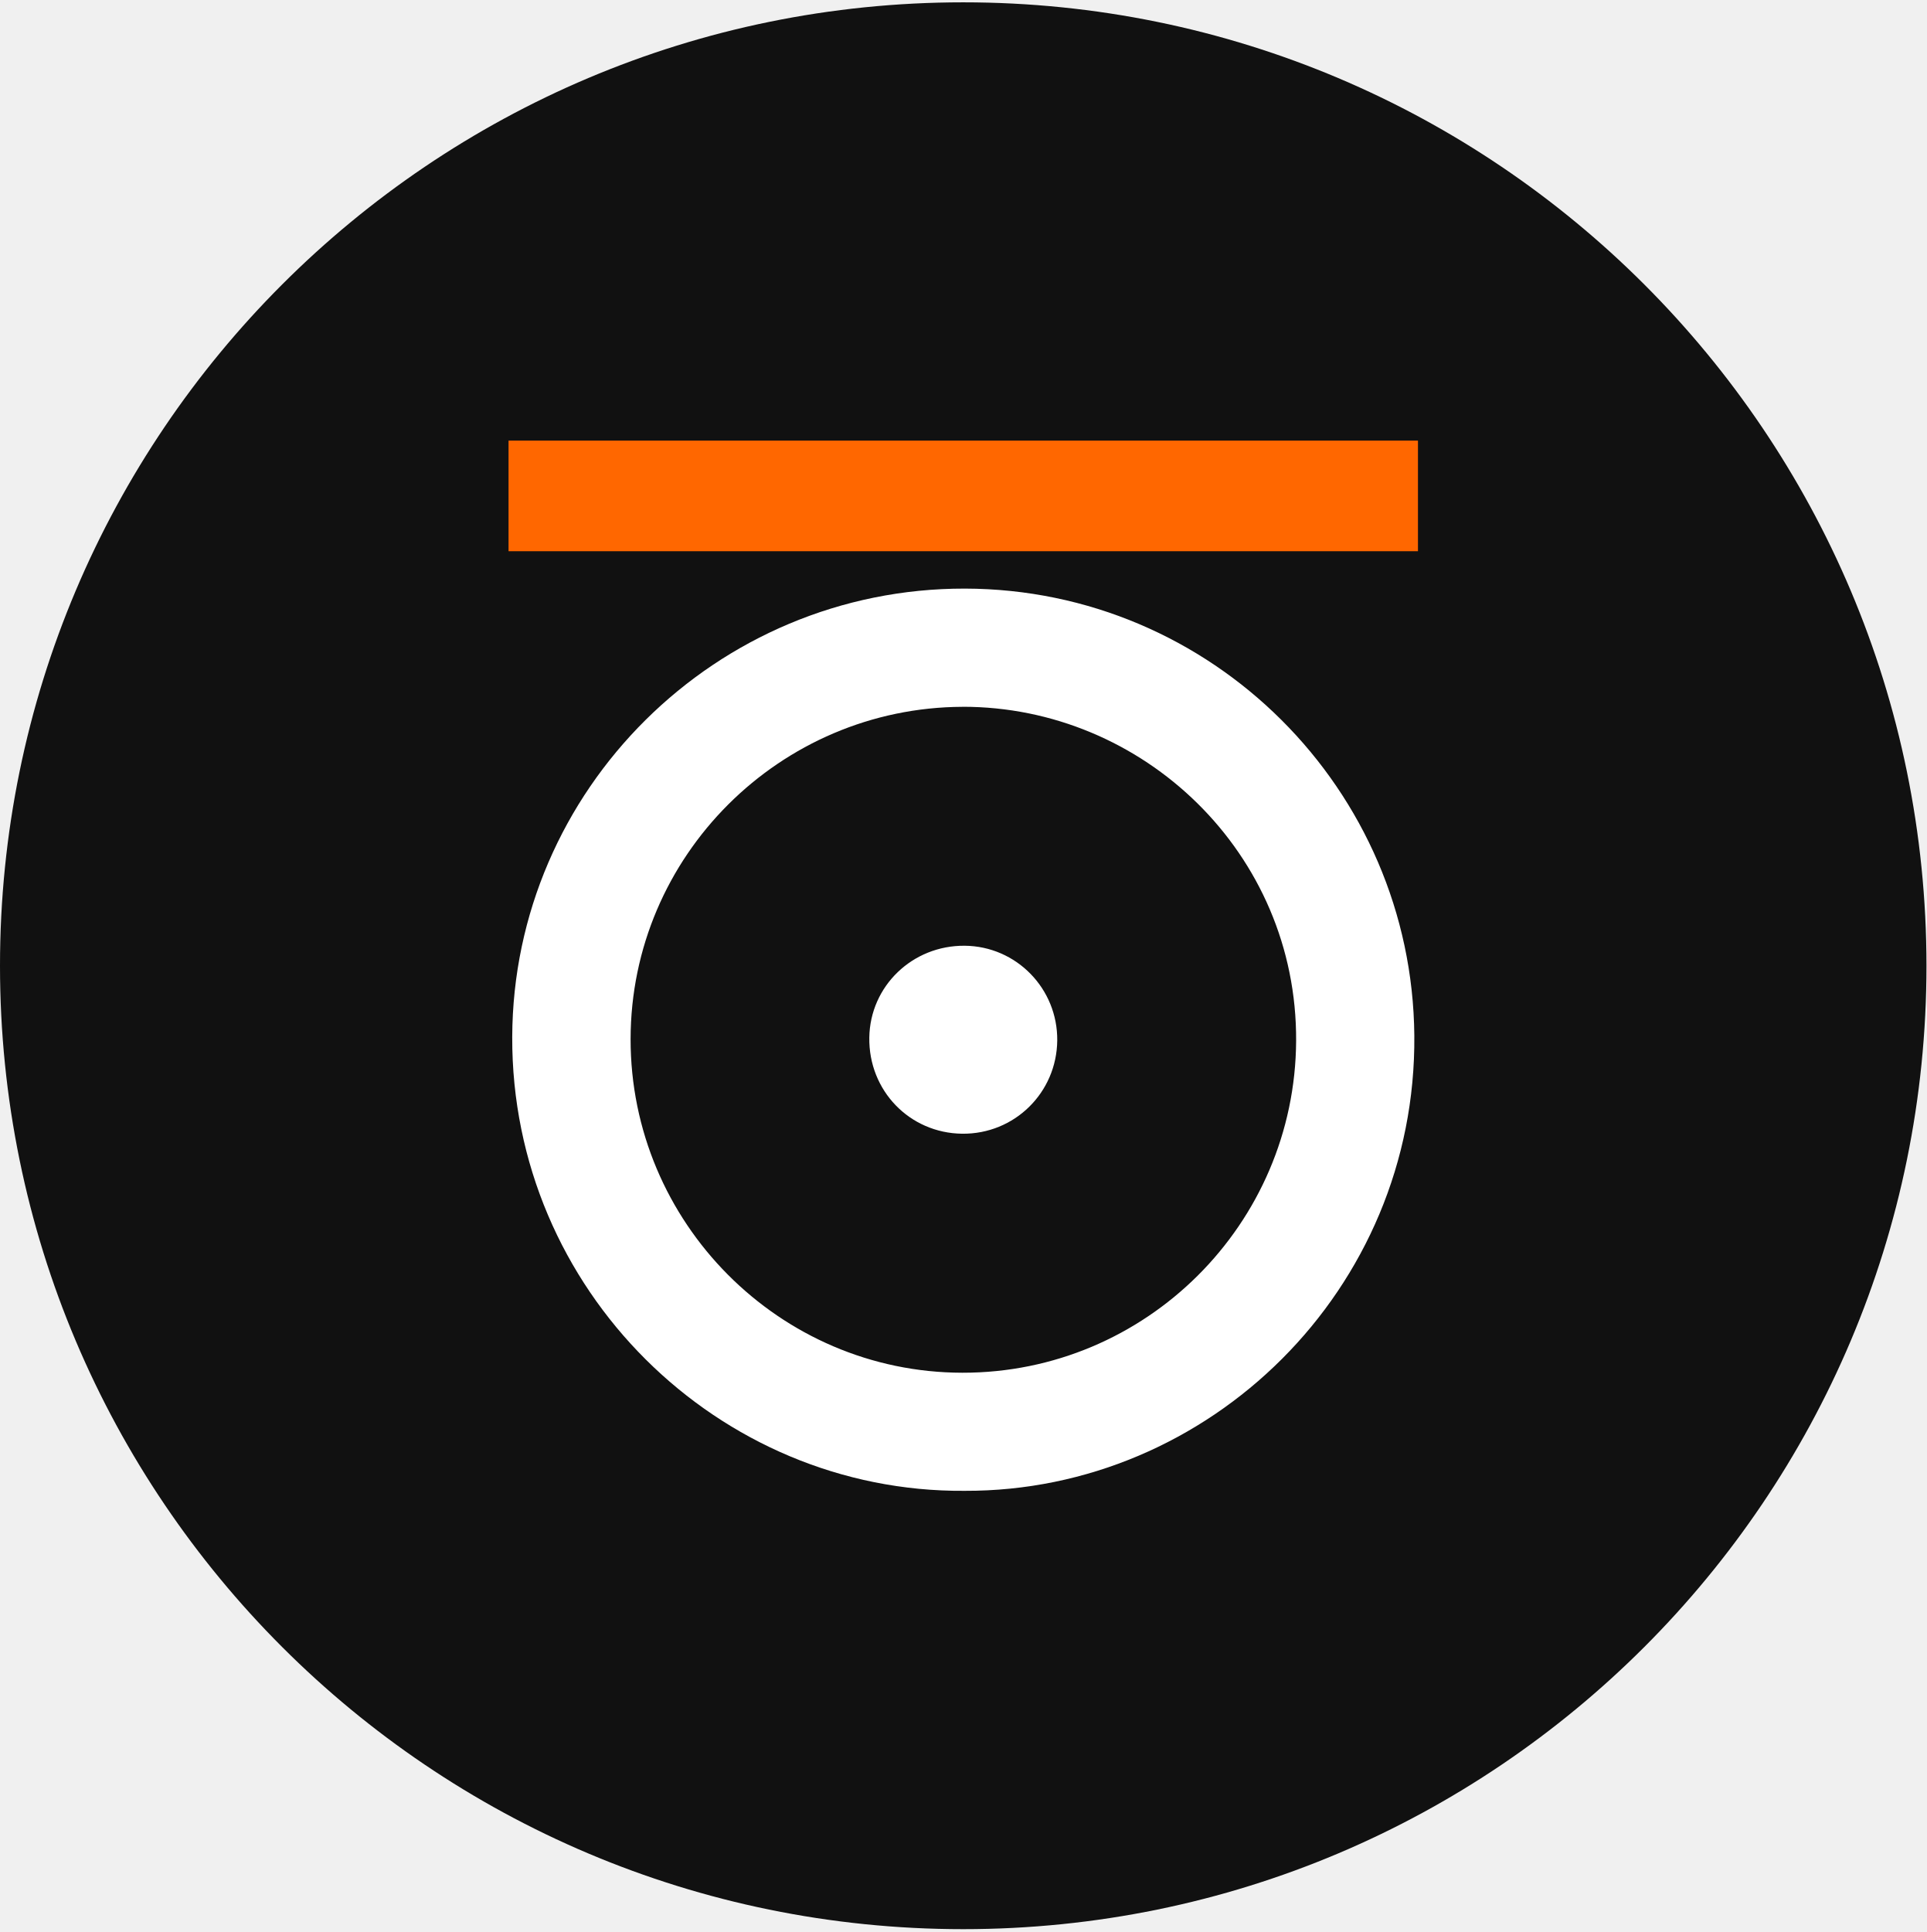
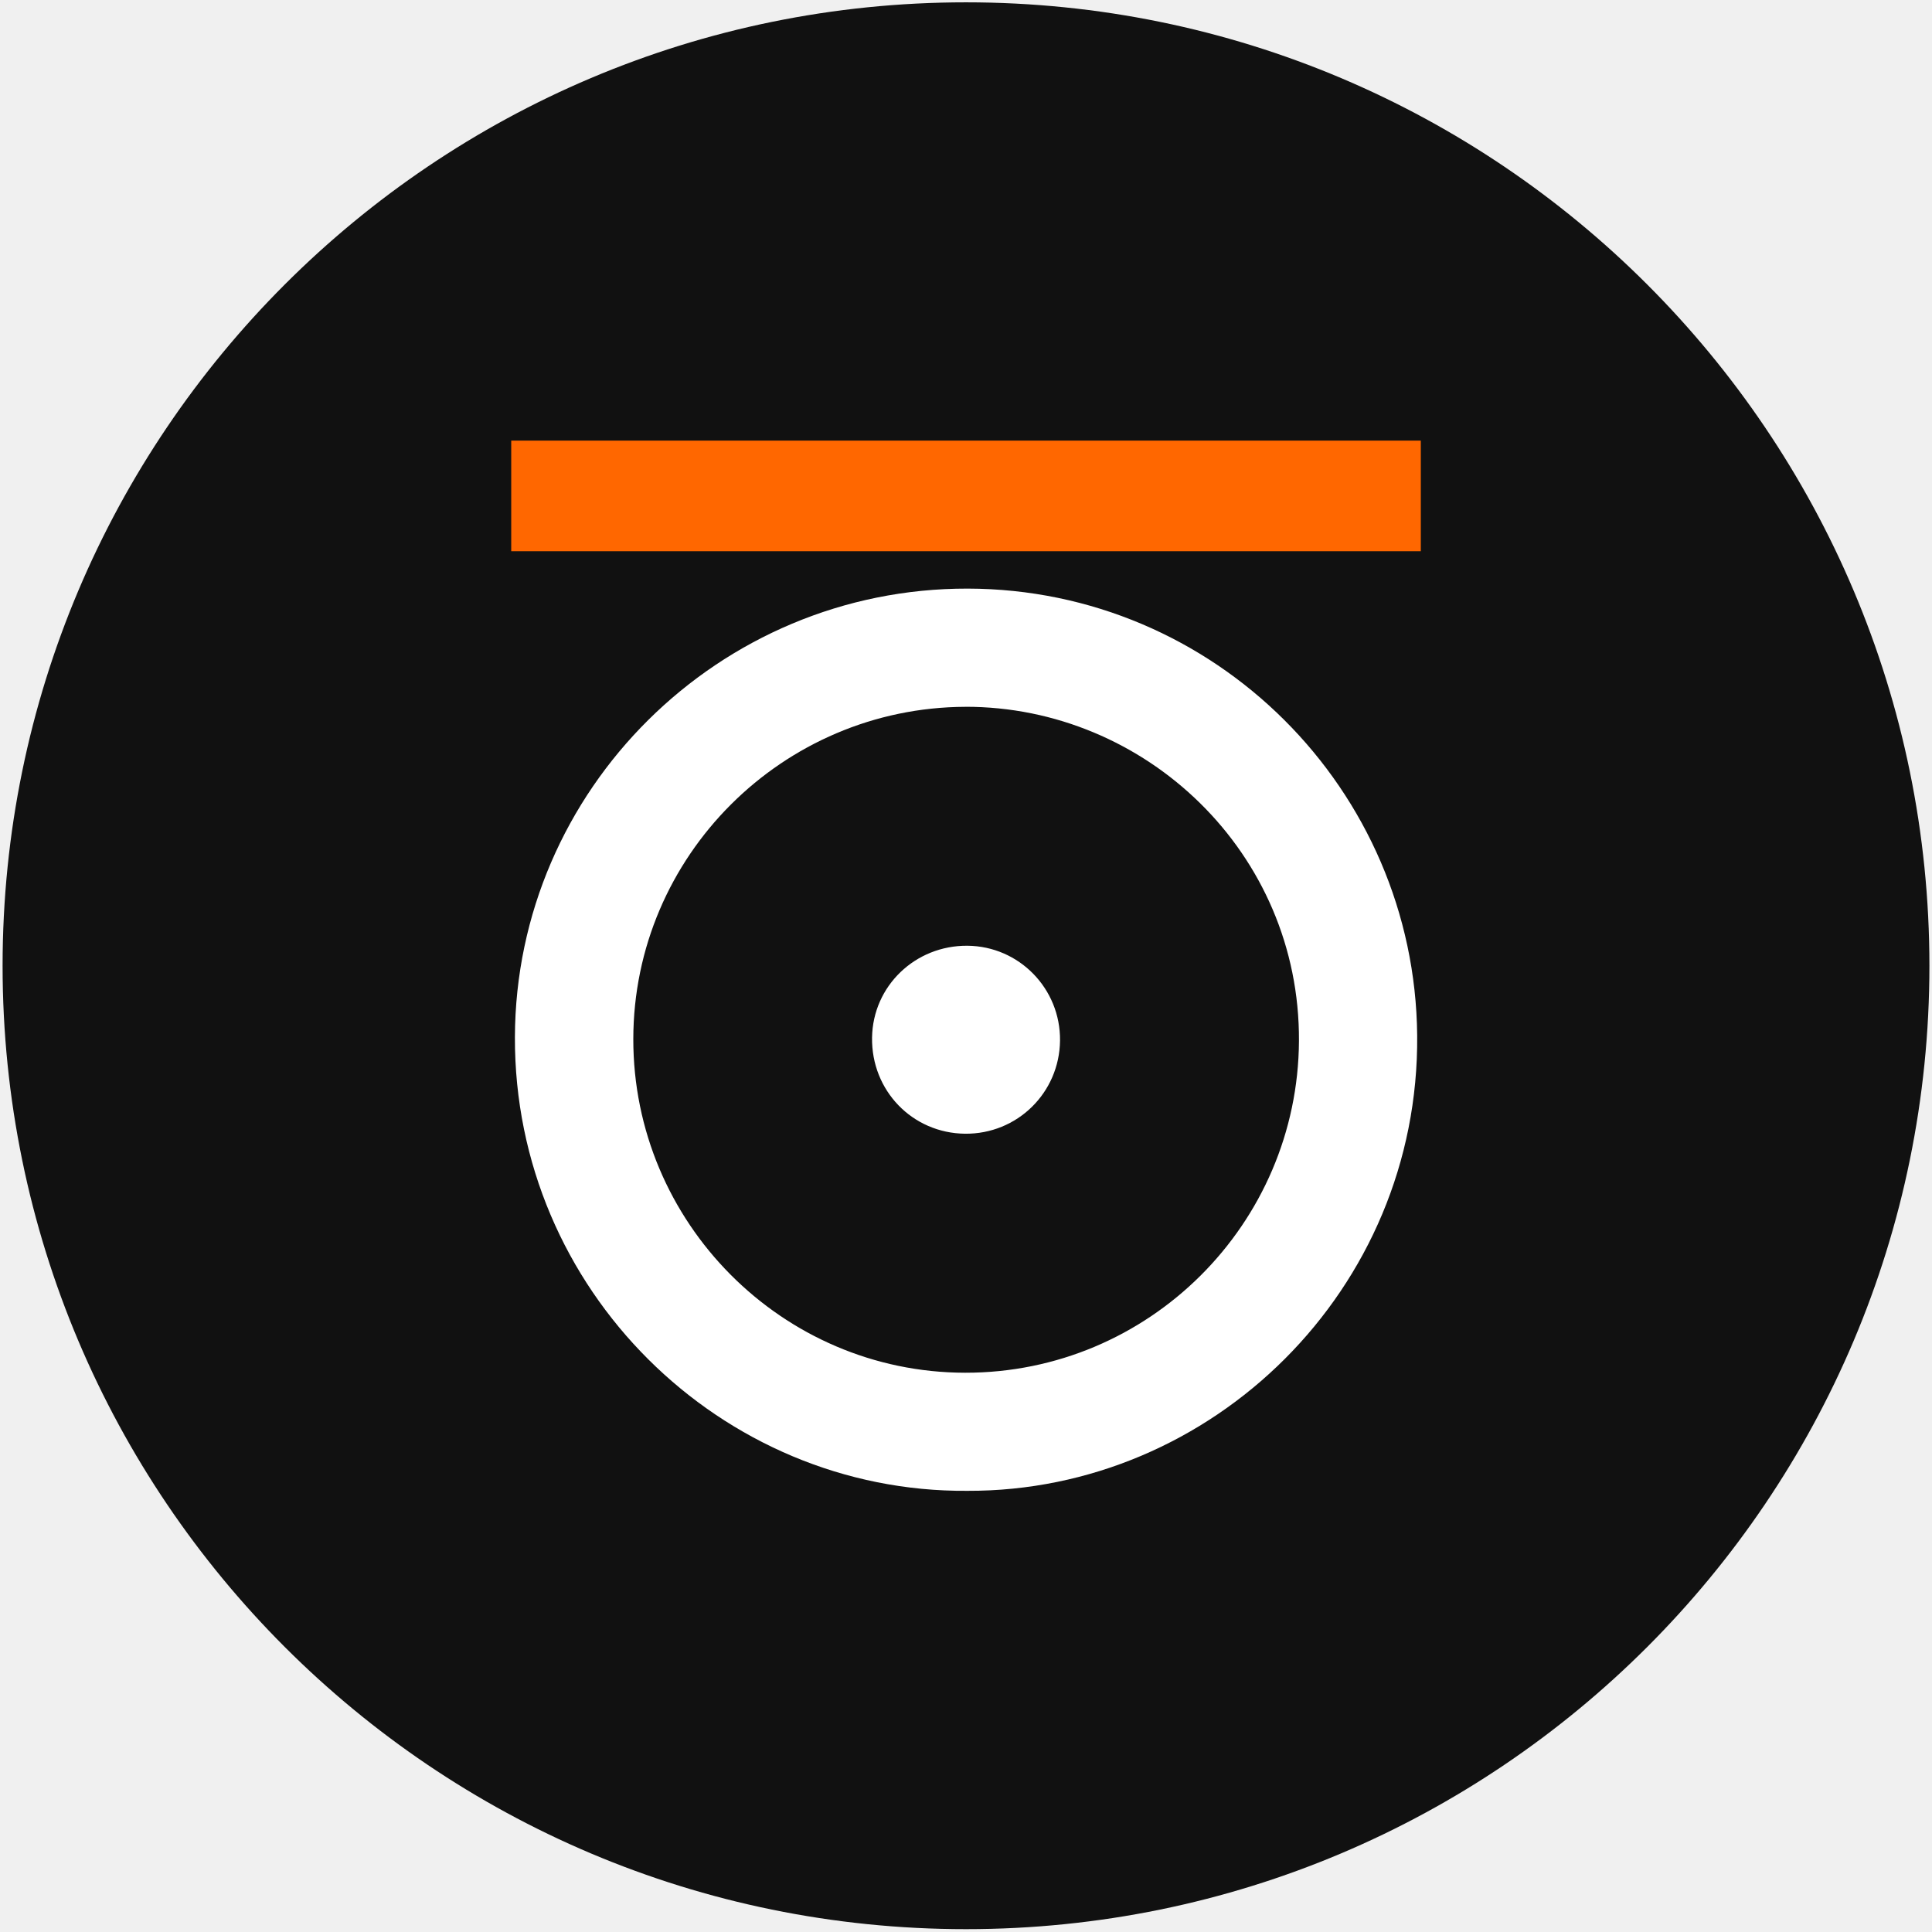
- <svg xmlns="http://www.w3.org/2000/svg" width="4096" height="4107" viewBox="0 0 4096 4107" fill="none">
+ <svg xmlns="http://www.w3.org/2000/svg" width="1024" height="1024" viewBox="0 0 4096 4107" fill="none">
  <g clip-path="url(#clip0_2540_156)">
    <path d="M2048 4100.96C3179.08 4100.96 4096 3184.04 4096 2052.96C4096 921.878 3179.08 4.957 2048 4.957C916.921 4.957 0 921.878 0 2052.96C0 3184.04 916.921 4100.96 2048 4100.96Z" fill="#111111" />
    <path d="M2050.82 3169.16C1527.26 3173.07 1087.17 2742.17 1089.08 2204.23C1090.99 1679.21 1522.44 1250.23 2051.55 1251.23C2577.2 1252.23 3002.37 1678.58 3007.1 2201.23C3011.93 2741.35 2571.38 3171.07 2050.91 3169.16H2050.82ZM2046.45 1502.54C1658.61 1504 1341.21 1819.39 1340.76 2208.69C1340.3 2598.63 1657.15 2917.66 2046.09 2918.12C2436.57 2918.66 2753.7 2602.18 2755.79 2212.69C2757.97 1813.38 2430.29 1501.9 2046.36 1502.45L2046.45 1502.54Z" fill="white" />
    <path d="M2247.88 2211.87C2246.7 2323.01 2156.77 2411.21 2045.82 2410.03C1933.95 2408.76 1846.57 2318.37 1848.3 2205.59C1849.94 2096.09 1940.14 2009.44 2051.19 2010.44C2160.96 2011.44 2248.98 2101.65 2247.88 2211.87Z" fill="white" />
    <path d="M1081.25 1171.77L3014.84 1171.77V936.656L1081.25 936.656V1171.77Z" fill="#FF6700" />
  </g>
  <defs>
    <clipPath id="clip0_2540_156">
      <rect width="4096" height="4105.1" fill="white" transform="translate(0 0.949219)" />
    </clipPath>
  </defs>
</svg>
